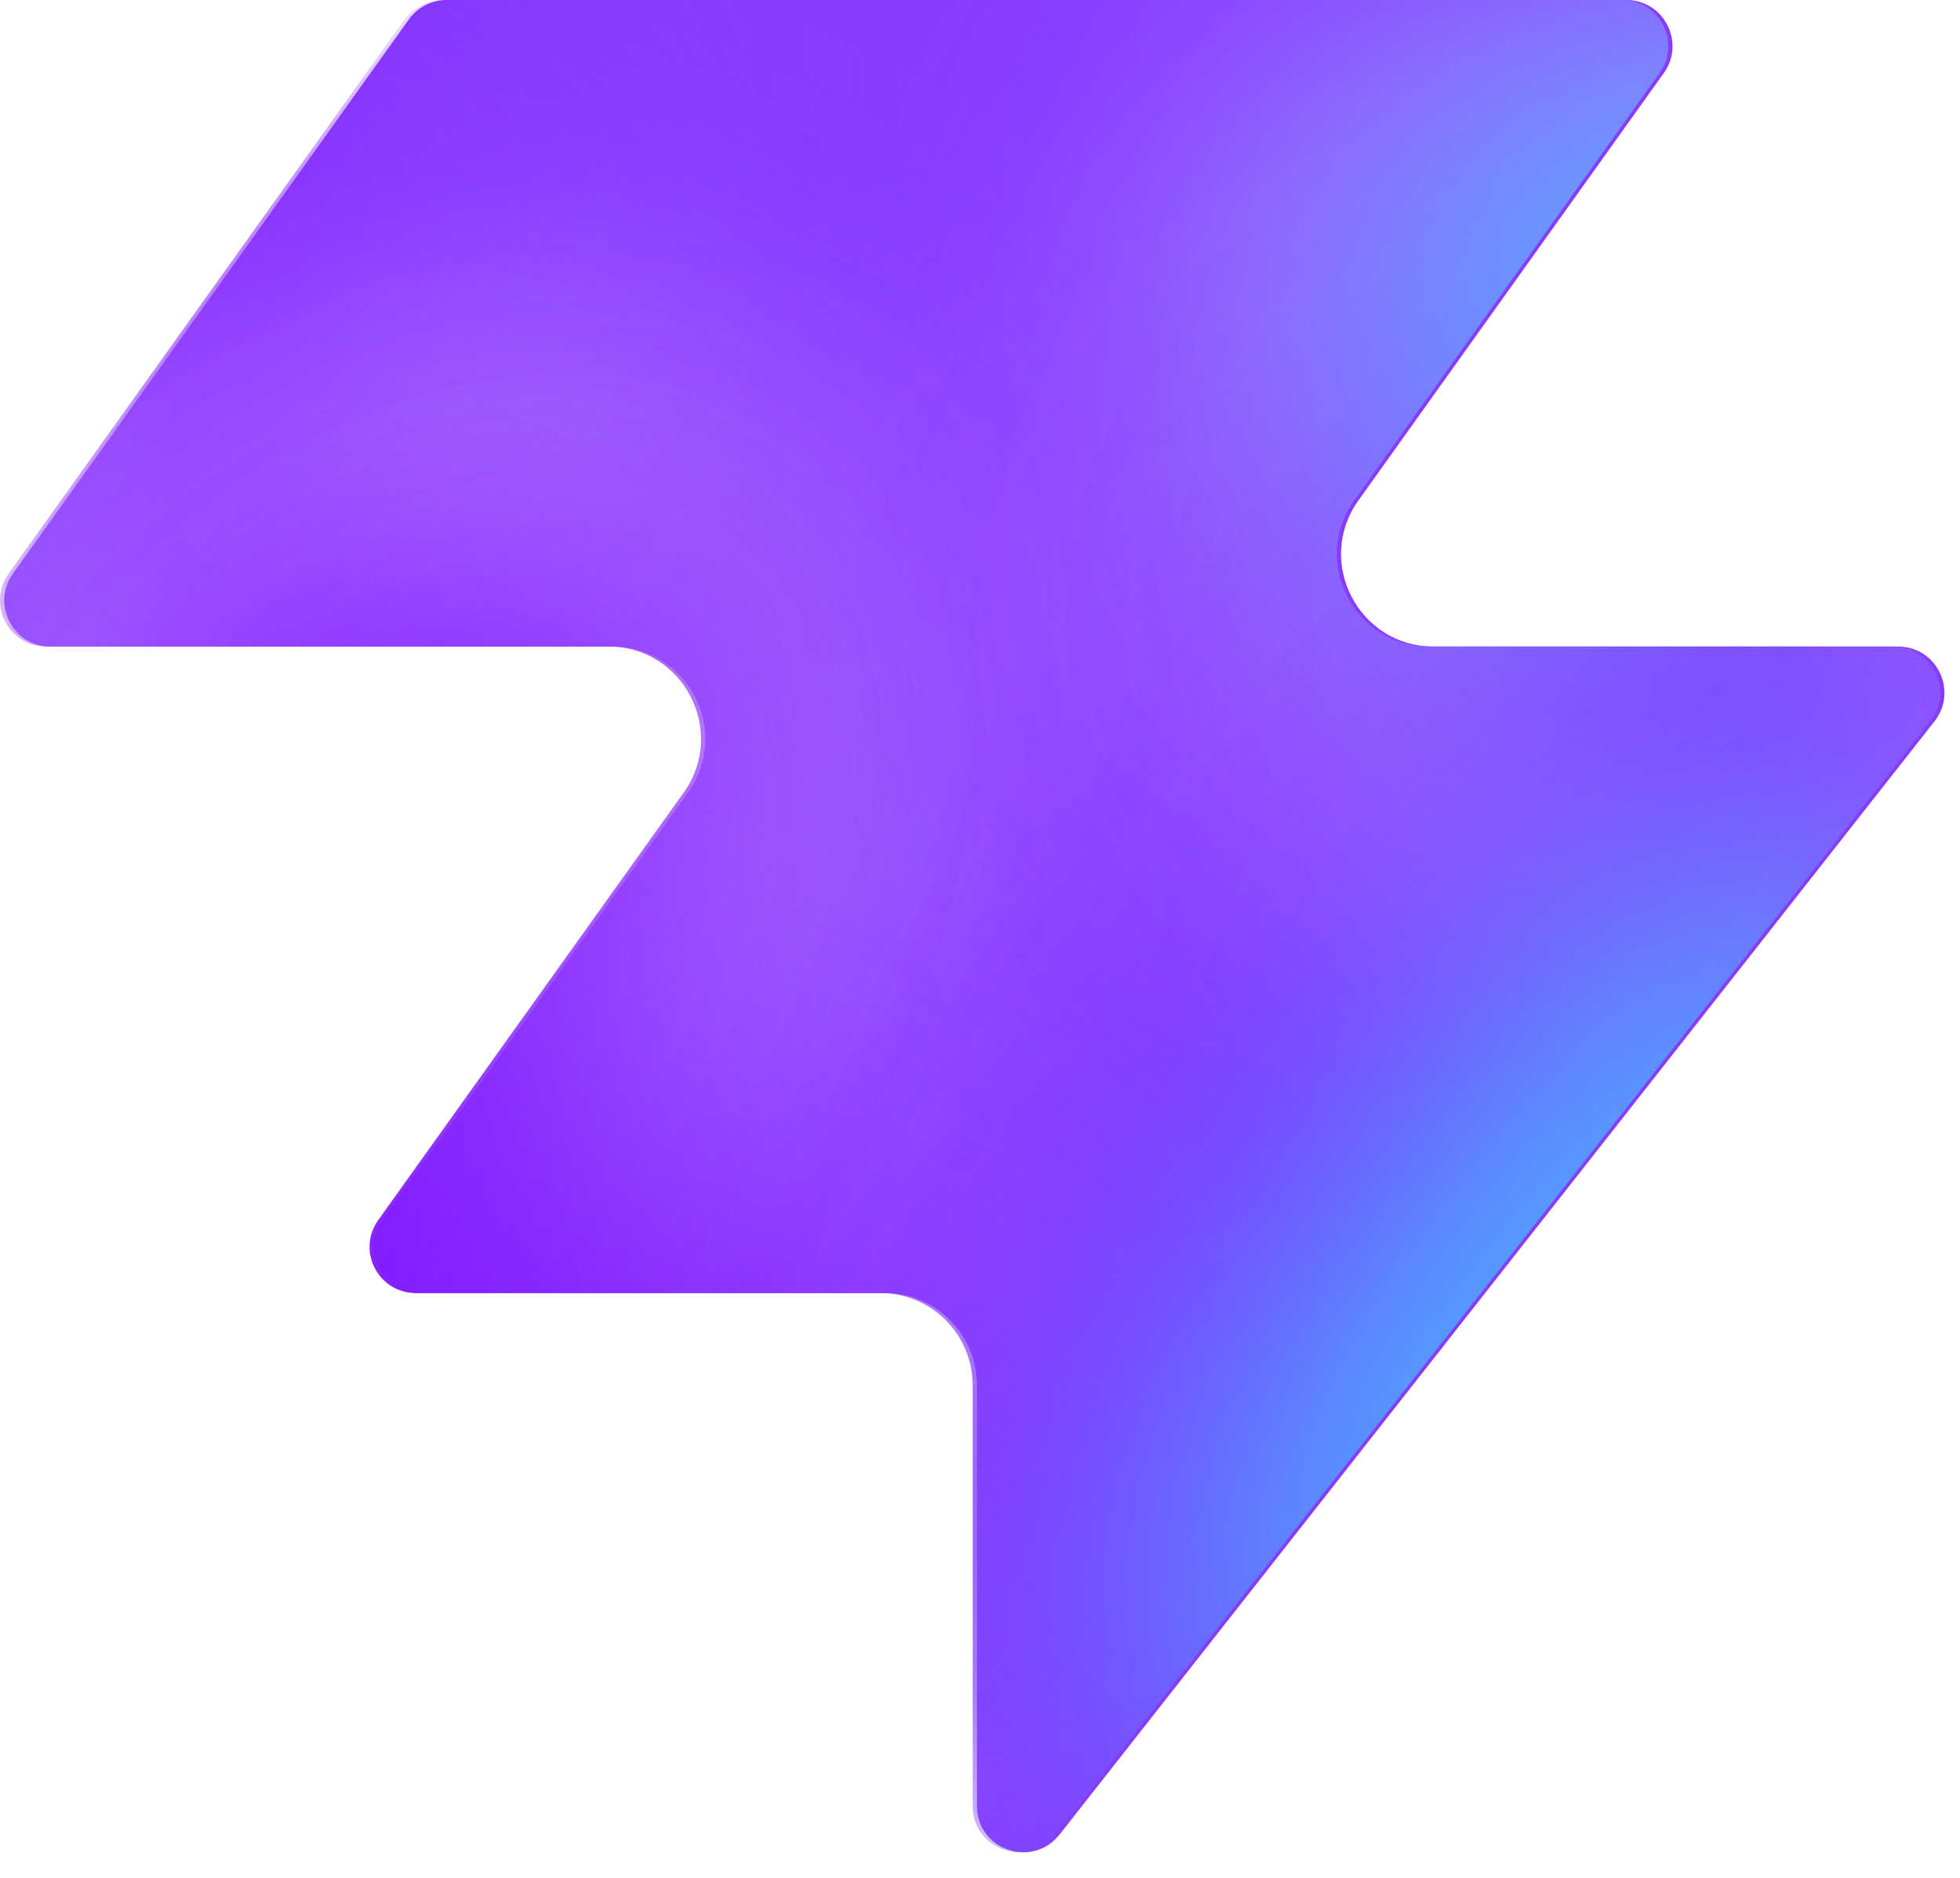
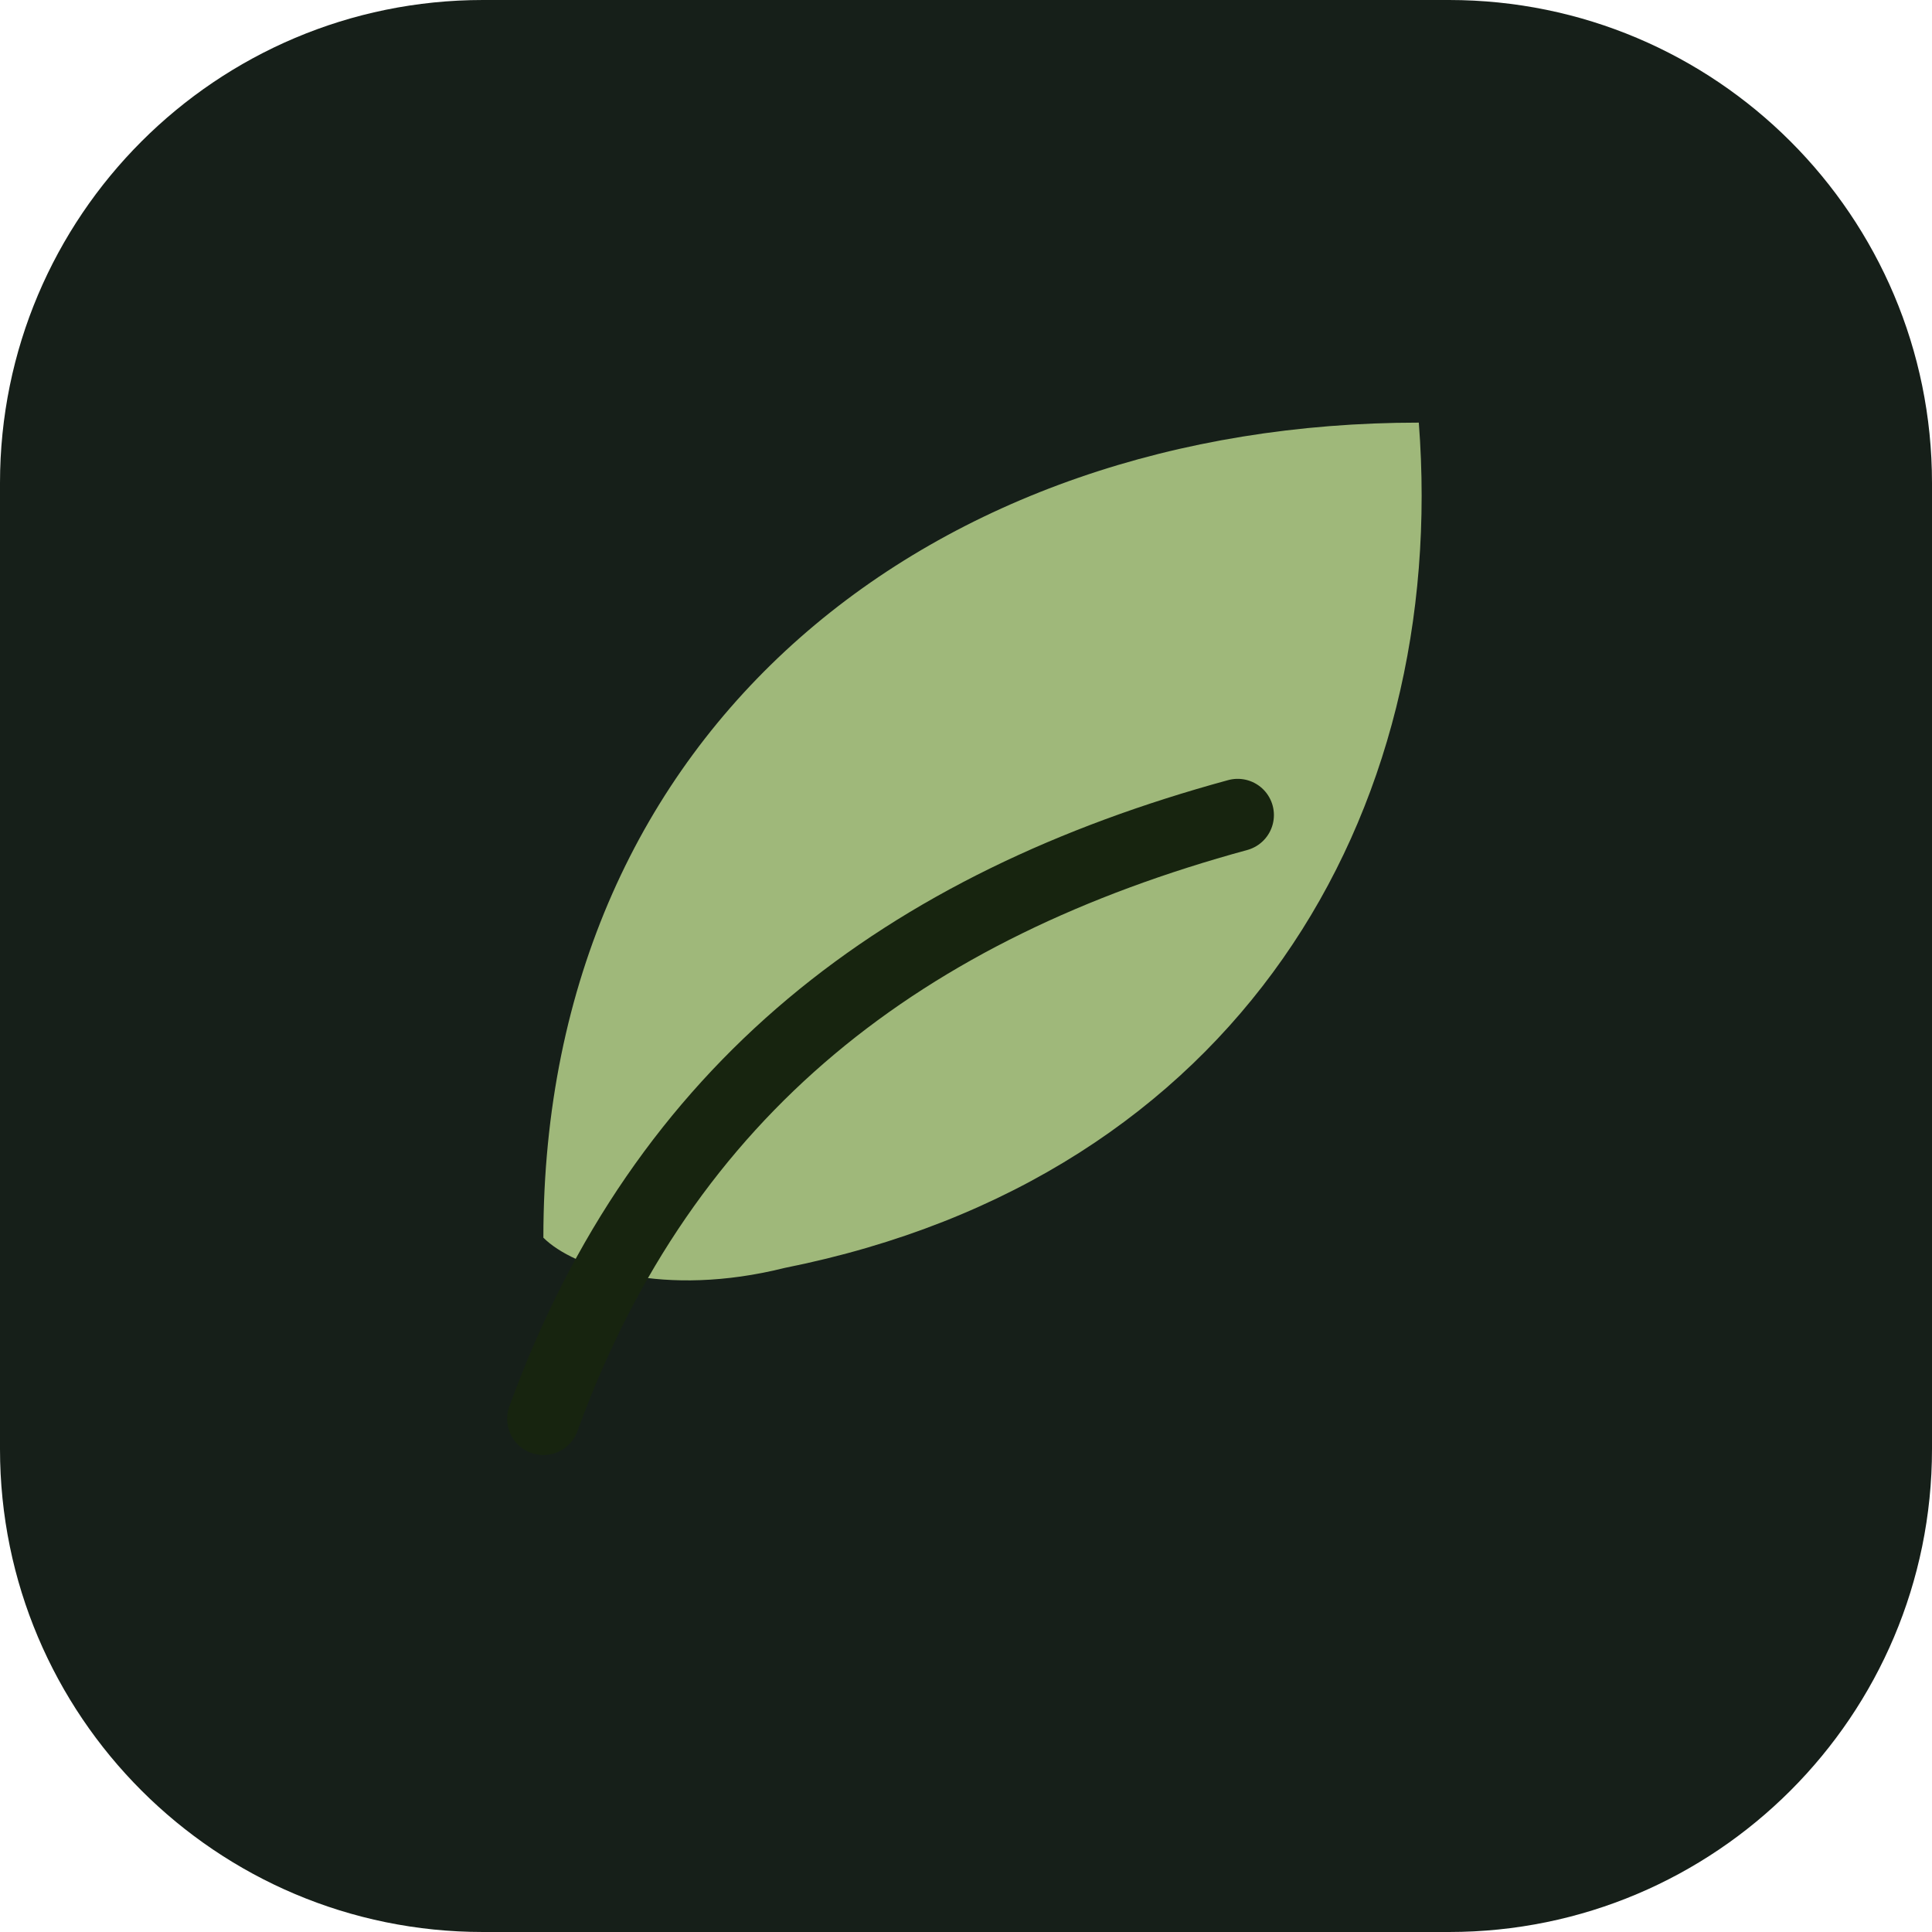
- <svg xmlns="http://www.w3.org/2000/svg" width="48" height="46" fill="none" viewBox="0 0 48 46">
-   <path fill="#863bff" d="M25.946 44.938c-.664.845-2.021.375-2.021-.698V33.937a2.26 2.26 0 0 0-2.262-2.262H10.287c-.92 0-1.456-1.04-.92-1.788l7.48-10.471c1.07-1.497 0-3.578-1.842-3.578H1.237c-.92 0-1.456-1.04-.92-1.788L10.013.474c.214-.297.556-.474.92-.474h28.894c.92 0 1.456 1.04.92 1.788l-7.48 10.471c-1.07 1.498 0 3.579 1.842 3.579h11.377c.943 0 1.473 1.088.89 1.83L25.947 44.94z" style="fill:#863bff;fill:color(display-p3 .525 .23 1);fill-opacity:1" />
-   <mask id="a" width="48" height="46" x="0" y="0" maskUnits="userSpaceOnUse" style="mask-type:alpha">
-     <path fill="#000" d="M25.842 44.938c-.664.844-2.021.375-2.021-.698V33.937a2.26 2.26 0 0 0-2.262-2.262H10.183c-.92 0-1.456-1.04-.92-1.788l7.48-10.471c1.07-1.498 0-3.579-1.842-3.579H1.133c-.92 0-1.456-1.04-.92-1.787L9.91.473c.214-.297.556-.474.92-.474h28.894c.92 0 1.456 1.04.92 1.788l-7.48 10.471c-1.07 1.498 0 3.578 1.842 3.578h11.377c.943 0 1.473 1.088.89 1.832L25.843 44.94z" style="fill:#000;fill-opacity:1" />
-   </mask>
-   <g mask="url(#a)">
-     <g filter="url(#b)">
-       <ellipse cx="5.508" cy="14.704" fill="#ede6ff" rx="5.508" ry="14.704" style="fill:#ede6ff;fill:color(display-p3 .927 .903 1);fill-opacity:1" transform="matrix(.00324 1 1 -.00324 -4.47 31.516)" />
-     </g>
-     <g filter="url(#c)">
-       <ellipse cx="10.399" cy="29.851" fill="#ede6ff" rx="10.399" ry="29.851" style="fill:#ede6ff;fill:color(display-p3 .927 .903 1);fill-opacity:1" transform="matrix(.00324 1 1 -.00324 -39.328 7.883)" />
-     </g>
-     <g filter="url(#d)">
-       <ellipse cx="5.508" cy="30.487" fill="#7e14ff" rx="5.508" ry="30.487" style="fill:#7e14ff;fill:color(display-p3 .492 .077 1);fill-opacity:1" transform="rotate(89.814 -25.913 -14.639)scale(1 -1)" />
-     </g>
-     <g filter="url(#e)">
-       <ellipse cx="5.508" cy="30.599" fill="#7e14ff" rx="5.508" ry="30.599" style="fill:#7e14ff;fill:color(display-p3 .492 .077 1);fill-opacity:1" transform="rotate(89.814 -32.644 -3.334)scale(1 -1)" />
-     </g>
-     <g filter="url(#f)">
-       <ellipse cx="5.508" cy="30.599" fill="#7e14ff" rx="5.508" ry="30.599" style="fill:#7e14ff;fill:color(display-p3 .492 .077 1);fill-opacity:1" transform="matrix(.00324 1 1 -.00324 -34.34 30.47)" />
-     </g>
-     <g filter="url(#g)">
-       <ellipse cx="14.072" cy="22.078" fill="#ede6ff" rx="14.072" ry="22.078" style="fill:#ede6ff;fill:color(display-p3 .927 .903 1);fill-opacity:1" transform="rotate(93.35 24.506 48.493)scale(-1 1)" />
-     </g>
-     <g filter="url(#h)">
-       <ellipse cx="3.47" cy="21.501" fill="#7e14ff" rx="3.47" ry="21.501" style="fill:#7e14ff;fill:color(display-p3 .492 .077 1);fill-opacity:1" transform="rotate(89.009 28.708 47.59)scale(-1 1)" />
-     </g>
-     <g filter="url(#i)">
-       <ellipse cx="3.47" cy="21.501" fill="#7e14ff" rx="3.47" ry="21.501" style="fill:#7e14ff;fill:color(display-p3 .492 .077 1);fill-opacity:1" transform="rotate(89.009 28.708 47.59)scale(-1 1)" />
-     </g>
-     <g filter="url(#j)">
-       <ellipse cx=".387" cy="8.972" fill="#7e14ff" rx="4.407" ry="29.108" style="fill:#7e14ff;fill:color(display-p3 .492 .077 1);fill-opacity:1" transform="rotate(39.51 .387 8.972)" />
-     </g>
-     <g filter="url(#k)">
-       <ellipse cx="47.523" cy="-6.092" fill="#7e14ff" rx="4.407" ry="29.108" style="fill:#7e14ff;fill:color(display-p3 .492 .077 1);fill-opacity:1" transform="rotate(37.892 47.523 -6.092)" />
-     </g>
-     <g filter="url(#l)">
-       <ellipse cx="41.412" cy="6.333" fill="#47bfff" rx="5.971" ry="9.665" style="fill:#47bfff;fill:color(display-p3 .28 .748 1);fill-opacity:1" transform="rotate(37.892 41.412 6.333)" />
-     </g>
-     <g filter="url(#m)">
-       <ellipse cx="-1.879" cy="38.332" fill="#7e14ff" rx="4.407" ry="29.108" style="fill:#7e14ff;fill:color(display-p3 .492 .077 1);fill-opacity:1" transform="rotate(37.892 -1.88 38.332)" />
-     </g>
-     <g filter="url(#n)">
-       <ellipse cx="-1.879" cy="38.332" fill="#7e14ff" rx="4.407" ry="29.108" style="fill:#7e14ff;fill:color(display-p3 .492 .077 1);fill-opacity:1" transform="rotate(37.892 -1.88 38.332)" />
-     </g>
-     <g filter="url(#o)">
-       <ellipse cx="35.651" cy="29.907" fill="#7e14ff" rx="4.407" ry="29.108" style="fill:#7e14ff;fill:color(display-p3 .492 .077 1);fill-opacity:1" transform="rotate(37.892 35.651 29.907)" />
-     </g>
-     <g filter="url(#p)">
-       <ellipse cx="38.418" cy="32.4" fill="#47bfff" rx="5.971" ry="15.297" style="fill:#47bfff;fill:color(display-p3 .28 .748 1);fill-opacity:1" transform="rotate(37.892 38.418 32.4)" />
-     </g>
-   </g>
-   <defs>
-     <filter id="b" width="60.045" height="41.654" x="-19.77" y="16.149" color-interpolation-filters="sRGB" filterUnits="userSpaceOnUse">
-       <feFlood flood-opacity="0" result="BackgroundImageFix" />
-       <feBlend in="SourceGraphic" in2="BackgroundImageFix" result="shape" />
-       <feGaussianBlur result="effect1_foregroundBlur_2002_17158" stdDeviation="7.659" />
-     </filter>
-     <filter id="c" width="90.34" height="51.437" x="-54.613" y="-7.533" color-interpolation-filters="sRGB" filterUnits="userSpaceOnUse">
-       <feFlood flood-opacity="0" result="BackgroundImageFix" />
-       <feBlend in="SourceGraphic" in2="BackgroundImageFix" result="shape" />
-       <feGaussianBlur result="effect1_foregroundBlur_2002_17158" stdDeviation="7.659" />
-     </filter>
-     <filter id="d" width="79.355" height="29.4" x="-49.64" y="2.03" color-interpolation-filters="sRGB" filterUnits="userSpaceOnUse">
-       <feFlood flood-opacity="0" result="BackgroundImageFix" />
-       <feBlend in="SourceGraphic" in2="BackgroundImageFix" result="shape" />
-       <feGaussianBlur result="effect1_foregroundBlur_2002_17158" stdDeviation="4.596" />
-     </filter>
-     <filter id="e" width="79.579" height="29.4" x="-45.045" y="20.029" color-interpolation-filters="sRGB" filterUnits="userSpaceOnUse">
-       <feFlood flood-opacity="0" result="BackgroundImageFix" />
-       <feBlend in="SourceGraphic" in2="BackgroundImageFix" result="shape" />
-       <feGaussianBlur result="effect1_foregroundBlur_2002_17158" stdDeviation="4.596" />
-     </filter>
-     <filter id="f" width="79.579" height="29.4" x="-43.513" y="21.178" color-interpolation-filters="sRGB" filterUnits="userSpaceOnUse">
-       <feFlood flood-opacity="0" result="BackgroundImageFix" />
-       <feBlend in="SourceGraphic" in2="BackgroundImageFix" result="shape" />
-       <feGaussianBlur result="effect1_foregroundBlur_2002_17158" stdDeviation="4.596" />
-     </filter>
-     <filter id="g" width="74.749" height="58.852" x="15.756" y="-17.901" color-interpolation-filters="sRGB" filterUnits="userSpaceOnUse">
-       <feFlood flood-opacity="0" result="BackgroundImageFix" />
-       <feBlend in="SourceGraphic" in2="BackgroundImageFix" result="shape" />
-       <feGaussianBlur result="effect1_foregroundBlur_2002_17158" stdDeviation="7.659" />
-     </filter>
-     <filter id="h" width="61.377" height="25.362" x="23.548" y="2.284" color-interpolation-filters="sRGB" filterUnits="userSpaceOnUse">
-       <feFlood flood-opacity="0" result="BackgroundImageFix" />
-       <feBlend in="SourceGraphic" in2="BackgroundImageFix" result="shape" />
-       <feGaussianBlur result="effect1_foregroundBlur_2002_17158" stdDeviation="4.596" />
-     </filter>
-     <filter id="i" width="61.377" height="25.362" x="23.548" y="2.284" color-interpolation-filters="sRGB" filterUnits="userSpaceOnUse">
-       <feFlood flood-opacity="0" result="BackgroundImageFix" />
-       <feBlend in="SourceGraphic" in2="BackgroundImageFix" result="shape" />
-       <feGaussianBlur result="effect1_foregroundBlur_2002_17158" stdDeviation="4.596" />
-     </filter>
-     <filter id="j" width="56.045" height="63.649" x="-27.636" y="-22.853" color-interpolation-filters="sRGB" filterUnits="userSpaceOnUse">
-       <feFlood flood-opacity="0" result="BackgroundImageFix" />
-       <feBlend in="SourceGraphic" in2="BackgroundImageFix" result="shape" />
-       <feGaussianBlur result="effect1_foregroundBlur_2002_17158" stdDeviation="4.596" />
-     </filter>
-     <filter id="k" width="54.814" height="64.646" x="20.116" y="-38.415" color-interpolation-filters="sRGB" filterUnits="userSpaceOnUse">
-       <feFlood flood-opacity="0" result="BackgroundImageFix" />
-       <feBlend in="SourceGraphic" in2="BackgroundImageFix" result="shape" />
-       <feGaussianBlur result="effect1_foregroundBlur_2002_17158" stdDeviation="4.596" />
-     </filter>
-     <filter id="l" width="33.541" height="35.313" x="24.641" y="-11.323" color-interpolation-filters="sRGB" filterUnits="userSpaceOnUse">
-       <feFlood flood-opacity="0" result="BackgroundImageFix" />
-       <feBlend in="SourceGraphic" in2="BackgroundImageFix" result="shape" />
-       <feGaussianBlur result="effect1_foregroundBlur_2002_17158" stdDeviation="4.596" />
-     </filter>
-     <filter id="m" width="54.814" height="64.646" x="-29.286" y="6.009" color-interpolation-filters="sRGB" filterUnits="userSpaceOnUse">
-       <feFlood flood-opacity="0" result="BackgroundImageFix" />
-       <feBlend in="SourceGraphic" in2="BackgroundImageFix" result="shape" />
-       <feGaussianBlur result="effect1_foregroundBlur_2002_17158" stdDeviation="4.596" />
-     </filter>
-     <filter id="n" width="54.814" height="64.646" x="-29.286" y="6.009" color-interpolation-filters="sRGB" filterUnits="userSpaceOnUse">
-       <feFlood flood-opacity="0" result="BackgroundImageFix" />
-       <feBlend in="SourceGraphic" in2="BackgroundImageFix" result="shape" />
-       <feGaussianBlur result="effect1_foregroundBlur_2002_17158" stdDeviation="4.596" />
-     </filter>
-     <filter id="o" width="54.814" height="64.646" x="8.244" y="-2.416" color-interpolation-filters="sRGB" filterUnits="userSpaceOnUse">
-       <feFlood flood-opacity="0" result="BackgroundImageFix" />
-       <feBlend in="SourceGraphic" in2="BackgroundImageFix" result="shape" />
-       <feGaussianBlur result="effect1_foregroundBlur_2002_17158" stdDeviation="4.596" />
-     </filter>
-     <filter id="p" width="39.409" height="43.623" x="18.713" y="10.588" color-interpolation-filters="sRGB" filterUnits="userSpaceOnUse">
-       <feFlood flood-opacity="0" result="BackgroundImageFix" />
-       <feBlend in="SourceGraphic" in2="BackgroundImageFix" result="shape" />
-       <feGaussianBlur result="effect1_foregroundBlur_2002_17158" stdDeviation="4.596" />
-     </filter>
-   </defs>
+ <svg xmlns="http://www.w3.org/2000/svg" viewBox="0 0 64 64" width="64" height="64">
+   <rect width="64" height="64" rx="16" fill="#161f19" />
+   <path d="M18 41C18 24 31 14 47 14c1 13-6 25-21 28-4 1-7 0-8-1z" fill="#9fb87a" />
+   <path d="M18 47c4-11 12-17 23-20" stroke="#17240f" stroke-width="2.4" stroke-linecap="round" fill="none" />
</svg>
